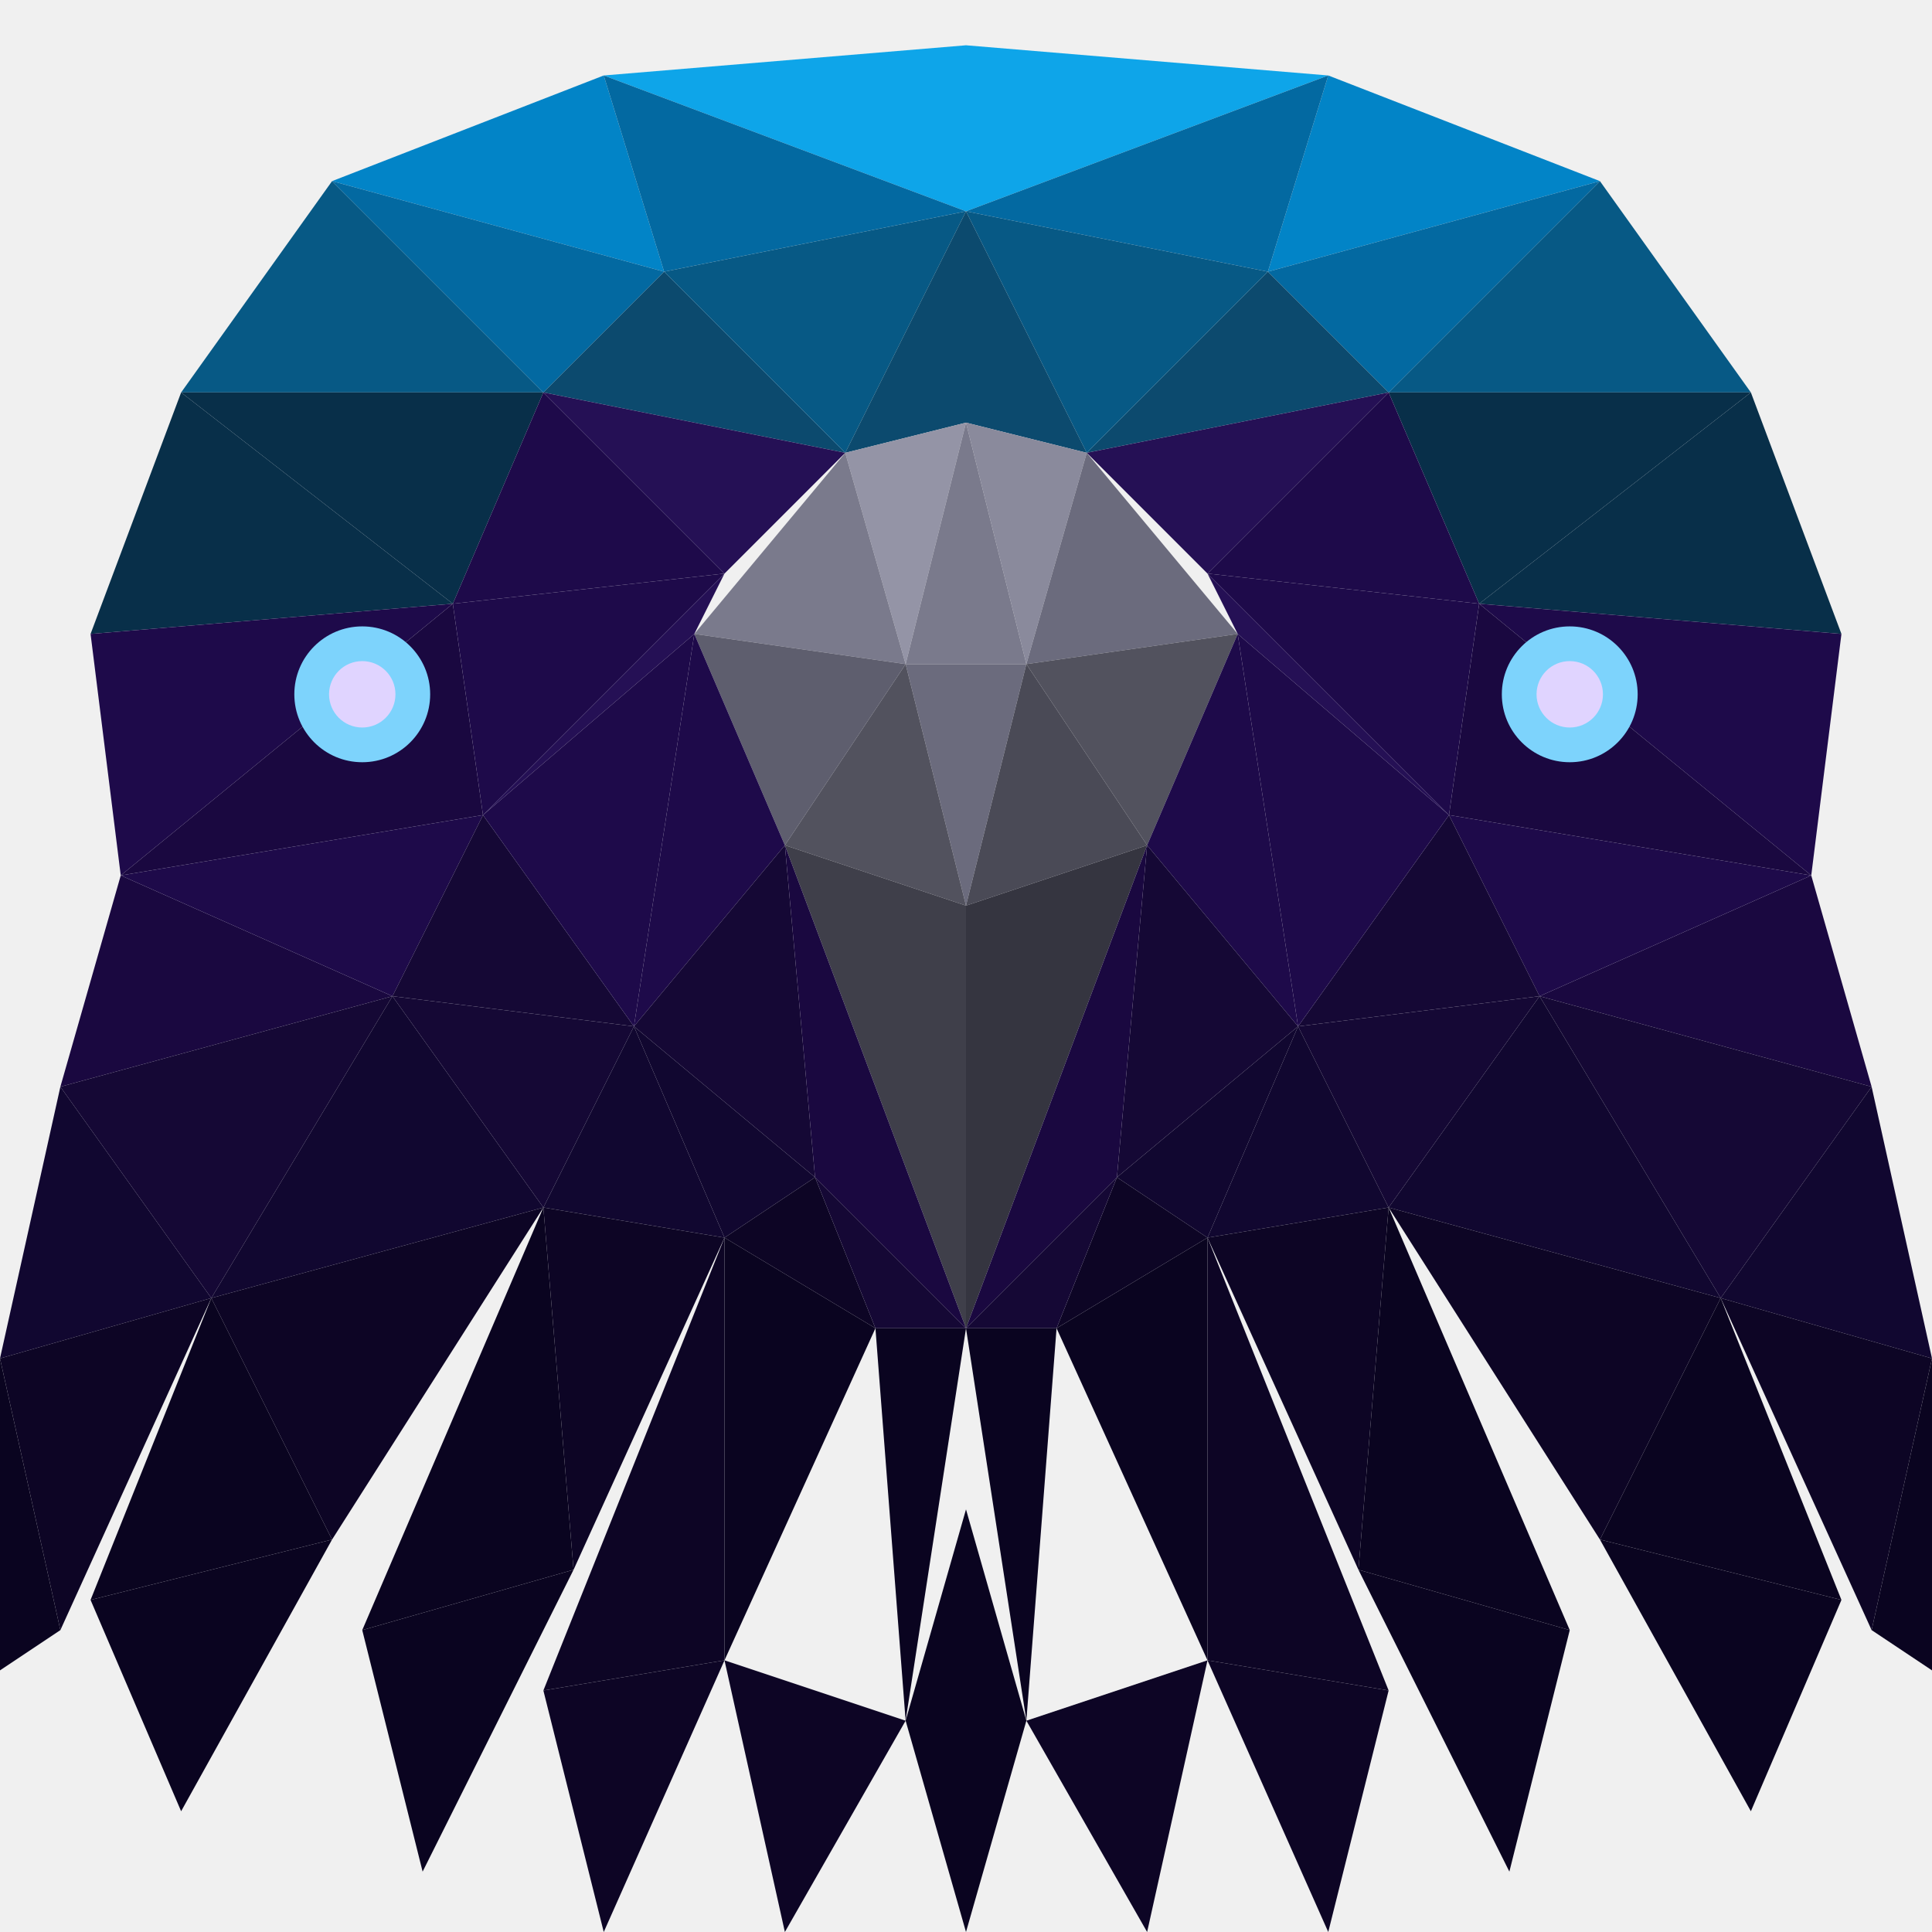
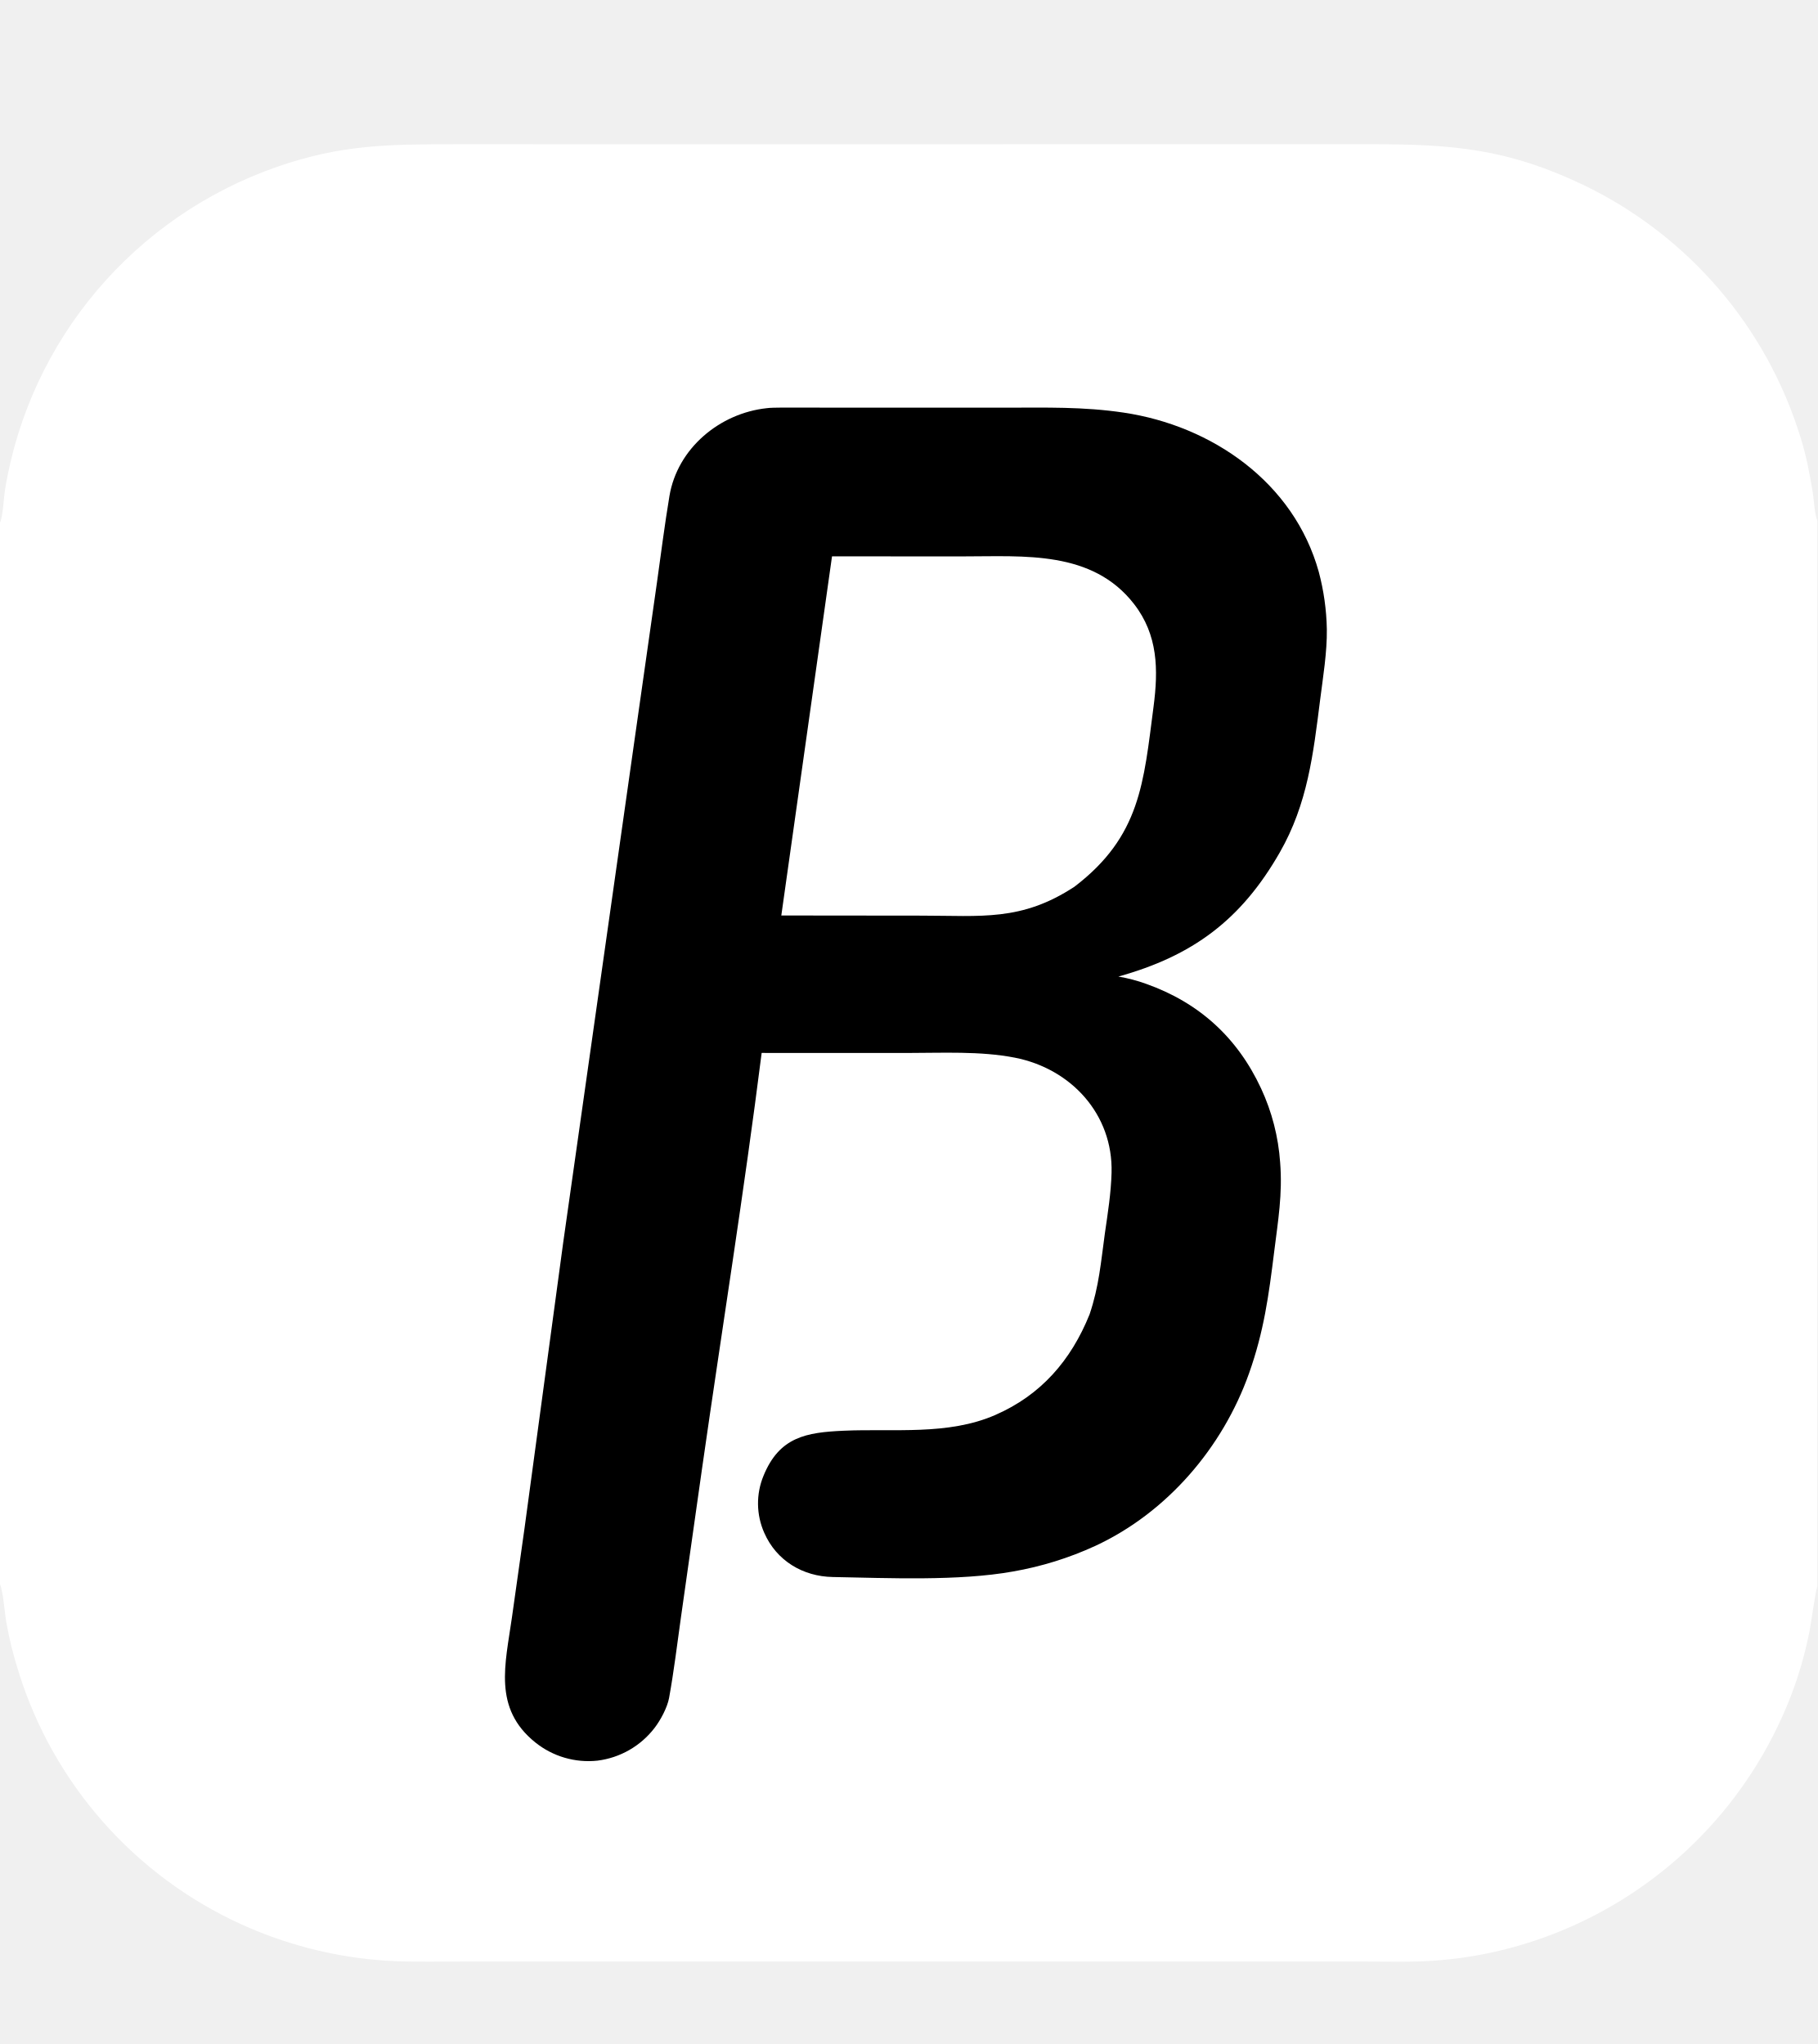
- <svg xmlns="http://www.w3.org/2000/svg" width="128" height="128" viewBox="0 0 128 128" fill="none">
-   <polygon points="40,5 64,3 88,5 64,14" fill="#0ea5e9" />
-   <polygon points="40,5 22,12 44,18" fill="#0284c7" />
-   <polygon points="88,5 106,12 84,18" fill="#0284c7" />
-   <polygon points="40,5 44,18 64,14" fill="#0369a1" />
-   <polygon points="88,5 84,18 64,14" fill="#0369a1" />
-   <polygon points="22,12 12,26 36,26" fill="#075985" />
-   <polygon points="22,12 36,26 44,18" fill="#0369a1" />
-   <polygon points="106,12 116,26 92,26" fill="#075985" />
-   <polygon points="106,12 92,26 84,18" fill="#0369a1" />
-   <polygon points="44,18 36,26 56,30" fill="#0c4a6e" />
-   <polygon points="84,18 92,26 72,30" fill="#0c4a6e" />
-   <polygon points="44,18 56,30 64,14" fill="#075985" />
-   <polygon points="84,18 72,30 64,14" fill="#075985" />
-   <polygon points="64,14 56,30 64,28" fill="#0c4a6e" />
-   <polygon points="64,14 72,30 64,28" fill="#0c4a6e" />
-   <polygon points="12,26 6,42 30,40" fill="#082f49" />
-   <polygon points="12,26 30,40 36,26" fill="#082f49" />
-   <polygon points="116,26 122,42 98,40" fill="#082f49" />
-   <polygon points="116,26 98,40 92,26" fill="#082f49" />
-   <polygon points="36,26 30,40 48,38" fill="#1e0a4a" />
-   <polygon points="36,26 48,38 56,30" fill="#251055" />
-   <polygon points="92,26 98,40 80,38" fill="#1e0a4a" />
-   <polygon points="92,26 80,38 72,30" fill="#251055" />
-   <polygon points="56,30 64,28 60,44" fill="#9494a6" />
-   <polygon points="72,30 64,28 68,44" fill="#8a8a9c" />
-   <polygon points="60,44 64,28 68,44" fill="#7a7a8c" />
-   <polygon points="60,44 68,44 64,60" fill="#6b6b7d" />
-   <polygon points="56,30 60,44 46,42" fill="#7a7a8c" />
-   <polygon points="72,30 68,44 82,42" fill="#6b6b7d" />
-   <polygon points="46,42 60,44 52,56" fill="#5e5e6e" />
-   <polygon points="82,42 68,44 76,56" fill="#52525e" />
-   <polygon points="52,56 60,44 64,60" fill="#52525e" />
-   <polygon points="76,56 68,44 64,60" fill="#4a4a56" />
-   <polygon points="52,56 64,60 64,88" fill="#3f3f4a" />
-   <polygon points="76,56 64,60 64,88" fill="#353540" />
-   <polygon points="30,40 6,42 8,58" fill="#1e0a4a" />
-   <polygon points="30,40 8,58 32,54" fill="#1a0840" />
-   <polygon points="48,38 30,40 32,54" fill="#1e0a4a" />
-   <polygon points="48,38 32,54 46,42" fill="#251055" />
-   <polygon points="98,40 122,42 120,58" fill="#1e0a4a" />
-   <polygon points="98,40 120,58 96,54" fill="#1a0840" />
-   <polygon points="80,38 98,40 96,54" fill="#1e0a4a" />
-   <polygon points="80,38 96,54 82,42" fill="#251055" />
-   <polygon points="8,58 4,72 26,66" fill="#1a0840" />
-   <polygon points="8,58 26,66 32,54" fill="#1e0a4a" />
-   <polygon points="120,58 124,72 102,66" fill="#1a0840" />
-   <polygon points="120,58 102,66 96,54" fill="#1e0a4a" />
-   <polygon points="32,54 26,66 42,68" fill="#150835" />
-   <polygon points="32,54 42,68 46,42" fill="#1e0a4a" />
-   <polygon points="96,54 102,66 86,68" fill="#150835" />
-   <polygon points="96,54 86,68 82,42" fill="#1e0a4a" />
-   <polygon points="46,42 42,68 52,56" fill="#1e0a4a" />
-   <polygon points="82,42 86,68 76,56" fill="#1e0a4a" />
-   <polygon points="52,56 42,68 54,78" fill="#150835" />
-   <polygon points="76,56 86,68 74,78" fill="#150835" />
-   <polygon points="52,56 64,88 54,78" fill="#1a0840" />
-   <polygon points="76,56 64,88 74,78" fill="#1a0840" />
-   <polygon points="26,66 4,72 14,86" fill="#150835" />
-   <polygon points="26,66 14,86 36,80" fill="#110730" />
-   <polygon points="42,68 26,66 36,80" fill="#150835" />
-   <polygon points="42,68 36,80 48,82" fill="#110730" />
-   <polygon points="102,66 124,72 114,86" fill="#150835" />
-   <polygon points="102,66 114,86 92,80" fill="#110730" />
-   <polygon points="86,68 102,66 92,80" fill="#150835" />
-   <polygon points="86,68 92,80 80,82" fill="#110730" />
-   <polygon points="54,78 42,68 48,82" fill="#110730" />
-   <polygon points="74,78 86,68 80,82" fill="#110730" />
-   <polygon points="54,78 48,82 58,88" fill="#0d0525" />
-   <polygon points="74,78 80,82 70,88" fill="#0d0525" />
-   <polygon points="54,78 64,88 58,88" fill="#150835" />
-   <polygon points="74,78 64,88 70,88" fill="#150835" />
-   <polygon points="4,72 14,86 0,90" fill="#110730" />
-   <polygon points="124,72 114,86 128,90" fill="#110730" />
-   <polygon points="0,90 14,86 4,108" fill="#0d0525" />
-   <polygon points="128,90 114,86 124,108" fill="#0d0525" />
-   <polygon points="14,86 36,80 22,102" fill="#0d0525" />
-   <polygon points="14,86 22,102 6,106" fill="#0a0420" />
-   <polygon points="114,86 92,80 106,102" fill="#0d0525" />
-   <polygon points="114,86 106,102 122,106" fill="#0a0420" />
-   <polygon points="36,80 48,82 38,104" fill="#0d0525" />
-   <polygon points="36,80 38,104 24,108" fill="#0a0420" />
-   <polygon points="92,80 80,82 90,104" fill="#0d0525" />
-   <polygon points="92,80 90,104 104,108" fill="#0a0420" />
-   <polygon points="48,82 58,88 48,110" fill="#0a0420" />
-   <polygon points="48,82 48,110 36,112" fill="#0d0525" />
-   <polygon points="80,82 70,88 80,110" fill="#0a0420" />
-   <polygon points="80,82 80,110 92,112" fill="#0d0525" />
-   <polygon points="58,88 64,88 60,114" fill="#0a0420" />
-   <polygon points="70,88 64,88 68,114" fill="#0a0420" />
-   <polygon points="0,90 4,108 -2,112" fill="#0a0420" />
-   <polygon points="128,90 124,108 130,112" fill="#0a0420" />
-   <polygon points="6,106 22,102 12,120" fill="#0a0420" />
-   <polygon points="122,106 106,102 116,120" fill="#0a0420" />
-   <polygon points="24,108 38,104 28,124" fill="#0a0420" />
-   <polygon points="104,108 90,104 100,124" fill="#0a0420" />
-   <polygon points="36,112 48,110 40,128" fill="#0d0525" />
-   <polygon points="92,112 80,110 88,128" fill="#0d0525" />
-   <polygon points="48,110 60,114 52,128" fill="#0d0525" />
-   <polygon points="80,110 68,114 76,128" fill="#0d0525" />
-   <polygon points="60,114 64,100 64,128" fill="#0a0420" />
-   <polygon points="68,114 64,100 64,128" fill="#0a0420" />
-   <circle cx="24" cy="46" r="4.5" fill="#7dd3fc" />
-   <circle cx="24" cy="46" r="2.2" fill="#e0d4ff" />
-   <circle cx="104" cy="46" r="4.5" fill="#7dd3fc" />
-   <circle cx="104" cy="46" r="2.2" fill="#e0d4ff" />
+ <svg xmlns="http://www.w3.org/2000/svg" width="440" height="495" viewBox="0 0 440 495">
+   <path fill="white" d="M0 126.572C0.737 124.993 0.893 120.53 1.223 118.525C7.182 82.328 32.537 52.372 67.215 40.355C82.59 35.026 94.035 34.927 110.331 34.932L139.515 34.935L230.974 34.935L308.081 34.929L332.275 34.928C351.912 34.931 365.1 36.085 383.288 44.759C408.687 56.949 427.81 79.232 436.003 106.187C437.321 110.408 438.081 114.548 438.83 118.898C439.181 120.941 439.272 124.3 440 126.128L440 384.171C439.565 385.223 438.48 393.057 438.091 395.064C436.682 402.286 434.426 409.316 431.37 416.01C420.353 440.366 400.096 459.336 375.07 468.733C366.133 472.097 356.755 474.147 347.23 474.819C342.066 475.209 335.361 475.031 330.114 475.03L302.157 475.025L213.498 475.025L133.755 475.025L108.906 475.036C103.007 475.037 96.988 475.187 91.126 474.64C79.791 473.632 68.71 470.705 58.356 465.985C32.514 454.196 12.919 431.954 4.481 404.832C3.162 400.615 2.288 397.15 1.52 392.799C1.109 390.469 0.773 385.46 0 383.66L0 126.572Z" />
+   <path d="M185.668 98.847C186.923 98.643 192.328 98.713 193.749 98.713L209.933 98.724L243.404 98.727C253.293 98.725 262.204 98.46 272.039 99.922C293.431 103.103 313.268 116.807 319.287 138.493C320.497 143.025 321.152 147.688 321.239 152.378C321.319 157.913 320.305 164.029 319.613 169.5C317.948 182.664 316.59 194.648 309.848 206.432C300.457 222.845 288.709 231.5 270.768 236.493C273.07 236.882 275.333 237.478 277.528 238.274C290.305 242.827 299.567 251.235 305.323 263.6C307.94 269.238 309.503 275.306 309.934 281.506C310.538 289.192 309.436 295.535 308.497 303.083C307.174 313.728 306.015 322.404 302.405 332.581C296.04 350.526 282.579 366.296 265.174 374.376C258.825 377.299 252.123 379.383 245.237 380.576C232.125 382.93 215.044 382.156 201.601 381.908C194.421 381.775 187.997 377.995 185.029 371.198C183.084 366.815 183.021 361.826 184.853 357.394C188.711 347.932 195.276 346.888 204.212 346.483C216.441 345.93 229.482 347.666 240.928 342.688C252.026 337.861 259.315 329.434 263.793 318.31C266.087 311.533 266.538 305.654 267.504 298.658C268.213 293.747 268.988 288.954 269.12 283.99C269.495 269.852 259.328 258.816 245.721 256.142C237.357 254.499 228.049 255.005 219.427 255.002L184.404 254.991C180.196 288.347 174.744 322.232 169.984 355.552L164.843 391.815C163.948 398.208 163.145 404.84 161.991 411.185C161.567 413.512 159.903 416.612 158.455 418.481C155.094 422.853 150.123 425.698 144.65 426.38C139.252 426.957 133.844 425.373 129.61 421.974C119.288 413.693 122.355 403.007 123.941 391.717L126.985 370.154L136.366 300.837L153.689 178.757L159.063 141.004C160.04 134.05 160.924 127.049 162.078 120.125C164.003 108.57 174.268 100.053 185.668 98.847Z" />
+   <path fill="white" d="M201.438 134.736L233.346 134.743C247.972 134.746 264.454 133.245 274.56 146.277C280.374 153.775 280.459 162.168 279.282 171.153C276.876 189.534 276.151 202.503 260.148 214.727C247.294 223.184 237.527 221.741 223.081 221.741L189.162 221.706L201.438 134.736Z" />
</svg>
